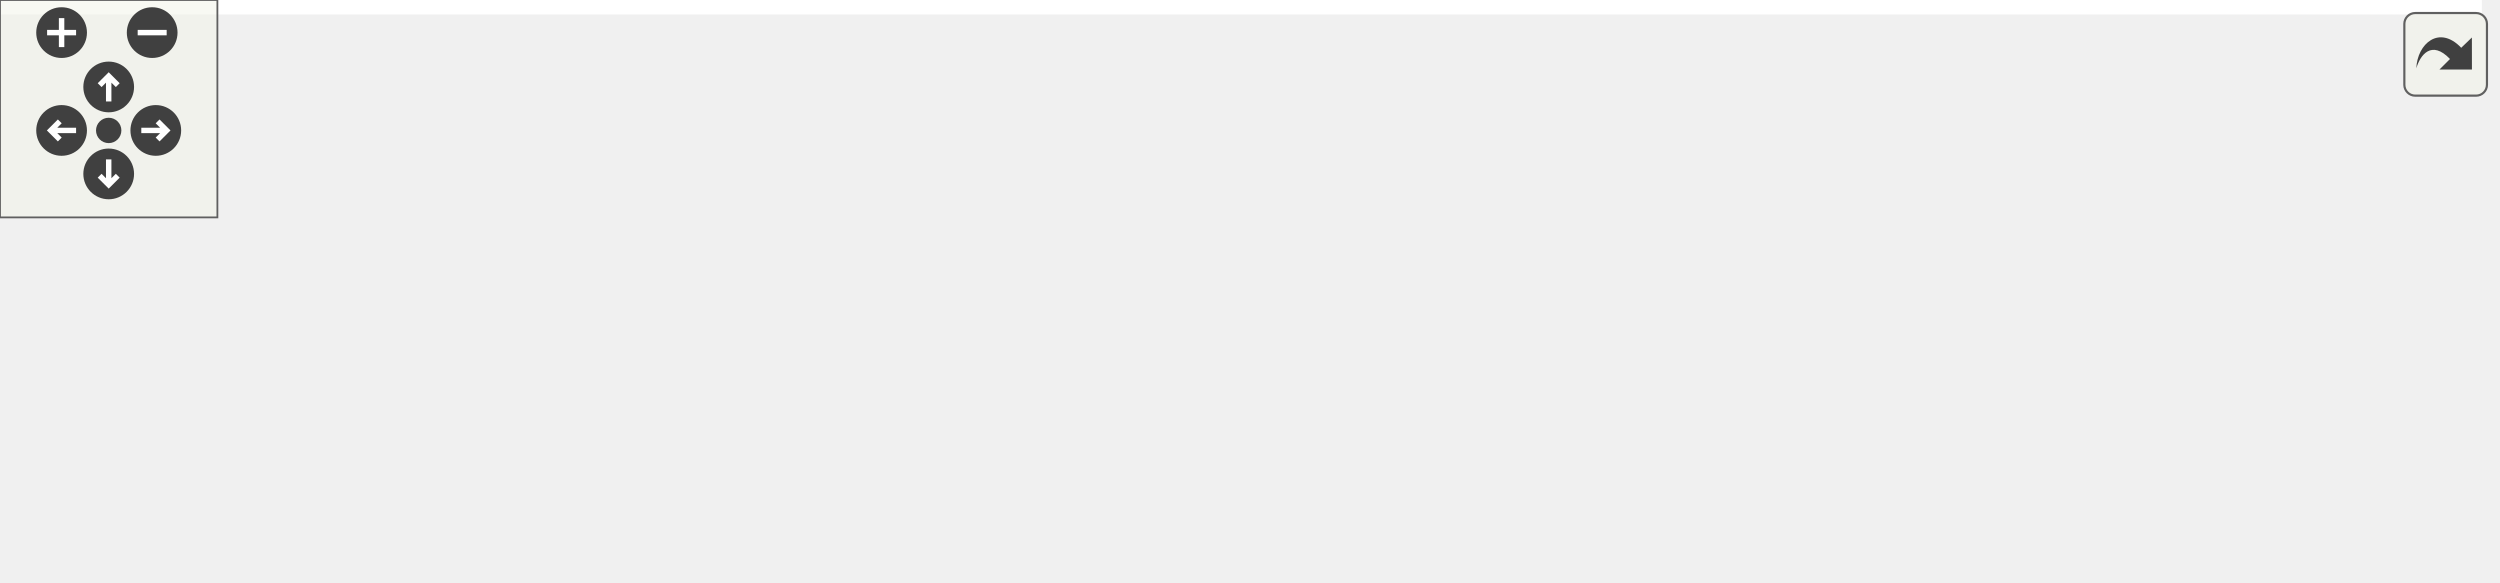
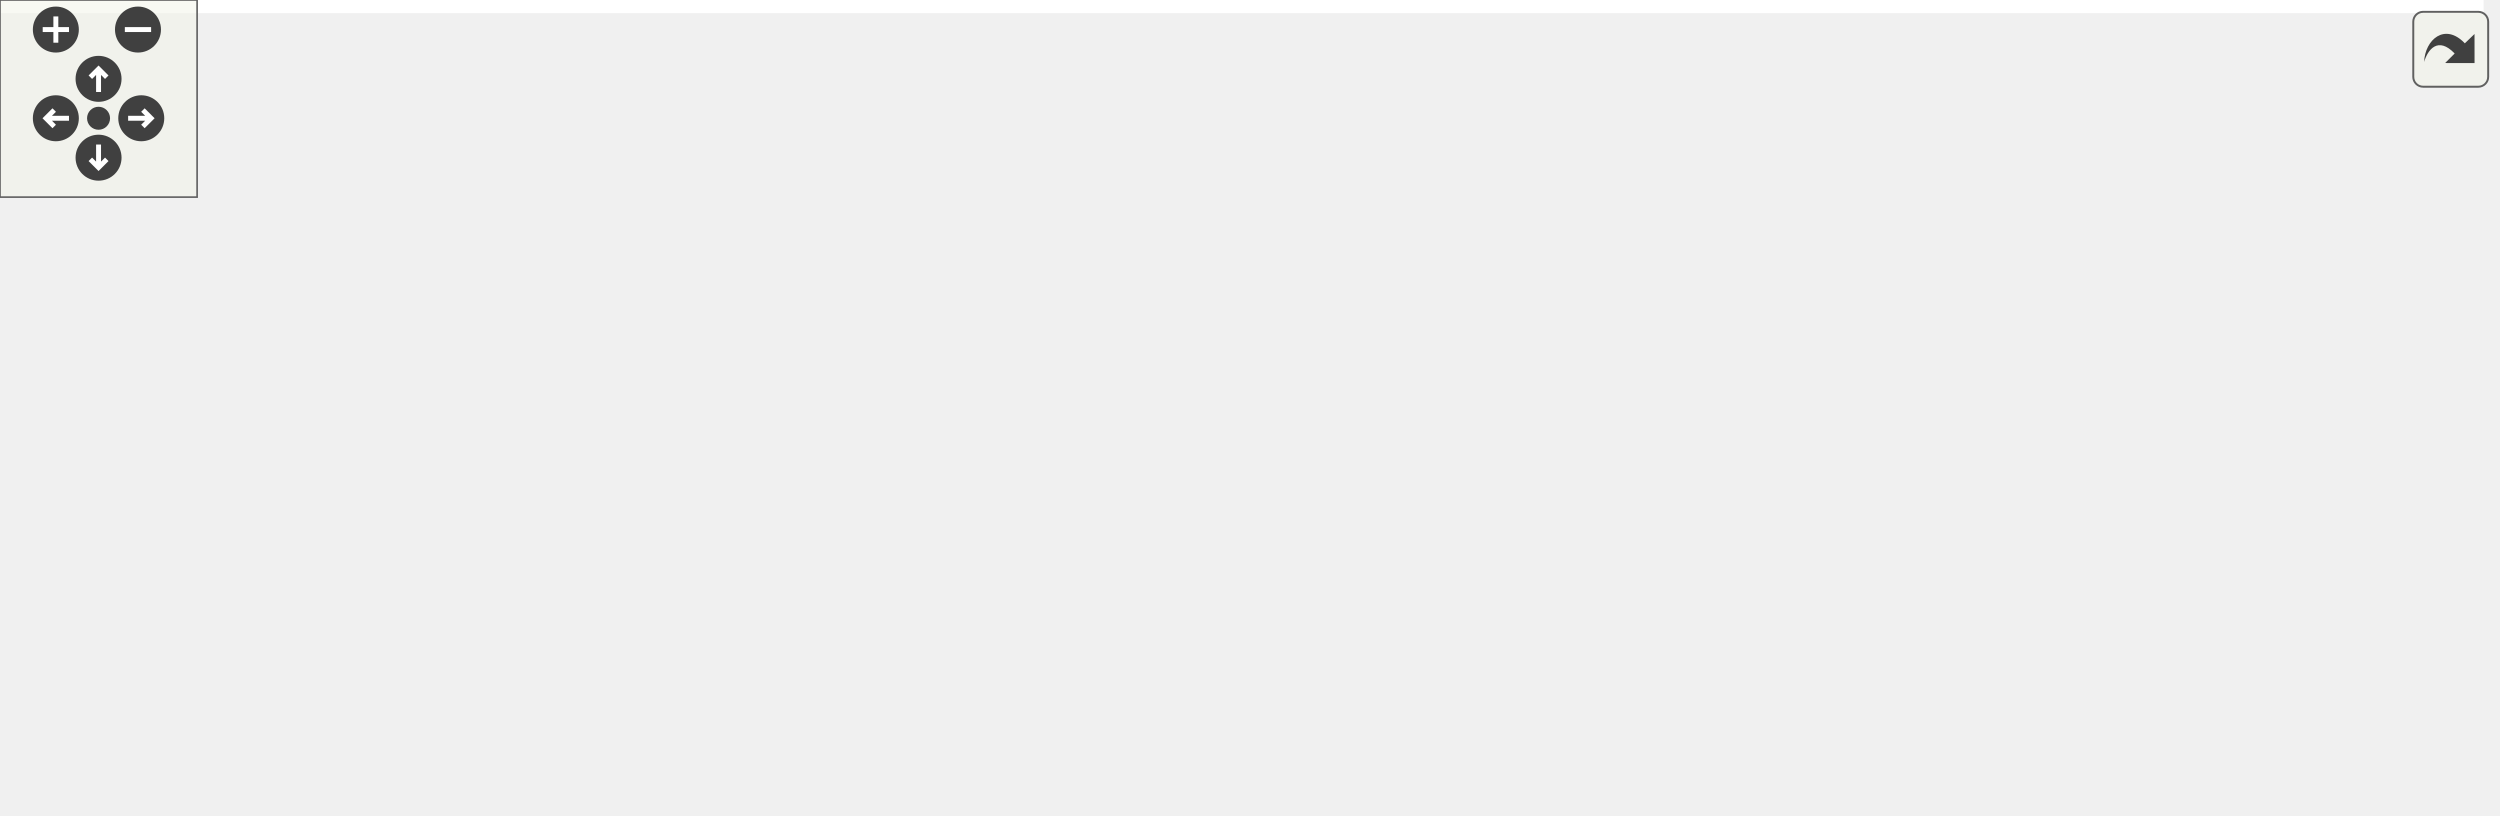
<svg xmlns="http://www.w3.org/2000/svg" xmlns:xlink="http://www.w3.org/1999/xlink" id="main" version="1.1" xml:space="preserve">
  <style type="text/css">
.edge:hover path { stroke: red; }
.edge:hover polygon { stroke: red; fill: red; }
</style>
  <defs>
    <circle id="rim" cx="0" cy="0" r="7" />
    <circle id="rim2" cx="0" cy="0" r="3.5" />
    <g id="zoomPlus">
      <use xlink:href="#rim" fill="#404040">
        <set attributeName="fill" to="#808080" begin="zoomplus.mouseover" end="zoomplus.mouseout" />
      </use>
      <path d="M-4,0h8M0,-4v8" fill="none" stroke="white" stroke-width="1.5" pointer-events="none" />
    </g>
    <g id="zoomMin">
      <use xlink:href="#rim" fill="#404040">
        <set attributeName="fill" to="#808080" begin="zoomminus.mouseover" end="zoomminus.mouseout" />
      </use>
      <path d="M-4,0h8" fill="none" stroke="white" stroke-width="1.5" pointer-events="none" />
    </g>
    <g id="dirArrow">
      <path fill="none" stroke="white" stroke-width="1.5" d="M0,-3.0v7 M-2.5,-0.5L0,-3.0L2.5,-0.5" />
    </g>
    <g id="resetDef">
      <use xlink:href="#rim2" fill="#404040">
        <set attributeName="fill" to="#808080" begin="reset.mouseover" end="reset.mouseout" />
      </use>
    </g>
  </defs>
  <svg id="graph" class="graph">
    <g id="viewport">
-       <polygon fill="white" stroke="transparent" points="-4,4 -4,-100 685,-100 685,4 -4,4" />
+       <polygon fill="white" stroke="transparent" points="-4,4 -4,-187.5 756,-187.5 756,4 -4,4" />
      <g id="node1" class="node">
        <g id="a_node1">
          <a xlink:title=" ">
-             <polygon fill="#bfbfbf" stroke="black" points="546,-38.5 546,-57.5 681,-57.5 681,-38.5 546,-38.5" />
-             <text text-anchor="middle" x="613.5" y="-45.5" font-family="Helvetica,sans-Serif" font-size="10.00">safe_open_mod::safe_open</text>
+             <polygon fill="#bfbfbf" stroke="black" points="617,-107 617,-126 752,-126 752,-107 617,-107" />
+             <text text-anchor="middle" x="684.5" y="-114" font-family="Helvetica,sans-Serif" font-size="10.00">safe_open_mod::safe_open</text>
          </a>
        </g>
      </g>
      <g id="node2" class="node">
        <g id="a_node2">
          <a xlink:href="../../de/d25/mercier_8f90.html#a6635929818286c4cff963bd148261208" target="_top" xlink:title="Evaluate the Mercier stability criterion.">
-             <polygon fill="white" stroke="black" points="439.5,-76.5 439.5,-95.5 488.5,-95.5 488.5,-76.5 439.5,-76.5" />
-             <text text-anchor="middle" x="464" y="-83.5" font-family="Helvetica,sans-Serif" font-size="10.00">mercier</text>
+             <polygon fill="white" stroke="black" points="498,-164 498,-183 547,-183 547,-164 498,-164" />
+             <text text-anchor="middle" x="522.5" y="-171" font-family="Helvetica,sans-Serif" font-size="10.00">mercier</text>
          </a>
        </g>
      </g>
      <g id="edge1" class="edge">
-         <path fill="none" stroke="midnightblue" d="M565.41,-60.13C539.88,-66.71 509.43,-74.55 488.81,-79.87" />
-         <polygon fill="midnightblue" stroke="midnightblue" points="566.47,-63.47 575.28,-57.59 564.72,-56.69 566.47,-63.47" />
+         <path fill="none" stroke="midnightblue" d="M648.79,-129.72C628.99,-137.17 603.68,-146.55 581,-154.5 569.89,-158.39 557.49,-162.52 547.06,-165.92" />
+         <polygon fill="midnightblue" stroke="midnightblue" points="650.2,-132.93 658.32,-126.12 647.73,-126.38 650.2,-132.93" />
      </g>
      <g id="node8" class="node">
        <g id="a_node8">
          <a xlink:href="../../d2/dc3/open__output__files_8f90.html#a8e2e97aad77c7099fa003f98f48d4dfc" target="_top" xlink:title="Open output files.">
-             <polygon fill="white" stroke="black" points="418,-38.5 418,-57.5 510,-57.5 510,-38.5 418,-38.5" />
-             <text text-anchor="middle" x="464" y="-45.5" font-family="Helvetica,sans-Serif" font-size="10.00">open_output_files</text>
+             <polygon fill="white" stroke="black" points="476.5,-126 476.5,-145 568.5,-145 568.5,-126 476.5,-126" />
+             <text text-anchor="middle" x="522.5" y="-133" font-family="Helvetica,sans-Serif" font-size="10.00">open_output_files</text>
          </a>
        </g>
      </g>
      <g id="edge7" class="edge">
-         <path fill="none" stroke="midnightblue" d="M535.46,-48C526.78,-48 518.16,-48 510.08,-48" />
-         <polygon fill="midnightblue" stroke="midnightblue" points="535.66,-51.5 545.66,-48 535.66,-44.5 535.66,-51.5" />
+         <path fill="none" stroke="midnightblue" d="M606.31,-125.67C593.46,-127.19 580.52,-128.73 568.8,-130.12" />
+         <polygon fill="midnightblue" stroke="midnightblue" points="607.06,-129.1 616.57,-124.45 606.23,-122.15 607.06,-129.1" />
      </g>
      <g id="node11" class="node">
        <g id="a_node11">
          <a xlink:href="../../d4/dc8/read__indata_8f90.html#a93b4b27202925d5f2783e8a4da81a8d7" target="_top" xlink:title="Read the INDATA namelist from a given input file.">
-             <polygon fill="white" stroke="black" points="315,-0.5 315,-19.5 382,-19.5 382,-0.5 315,-0.5" />
-             <text text-anchor="middle" x="348.5" y="-7.5" font-family="Helvetica,sans-Serif" font-size="10.00">read_indata</text>
+             <polygon fill="white" stroke="black" points="338.5,-88 338.5,-107 405.5,-107 405.5,-88 338.5,-88" />
+             <text text-anchor="middle" x="372" y="-95" font-family="Helvetica,sans-Serif" font-size="10.00">read_indata</text>
          </a>
        </g>
      </g>
      <g id="edge11" class="edge">
-         <path fill="none" stroke="midnightblue" d="M554.74,-36.61C540.17,-33.93 524.54,-31.21 510,-29 465.89,-22.31 414.66,-16.6 382.17,-13.23" />
-         <polygon fill="midnightblue" stroke="midnightblue" points="554.16,-40.06 564.64,-38.46 555.45,-33.18 554.16,-40.06" />
+         <path fill="none" stroke="midnightblue" d="M606.75,-111.8C542.19,-107.85 453.06,-102.4 405.68,-99.5" />
+         <polygon fill="midnightblue" stroke="midnightblue" points="606.69,-115.31 616.89,-112.42 607.12,-108.32 606.69,-115.31" />
+       </g>
+       <g id="node12" class="node">
+         <g id="a_node12">
+           <a xlink:href="../../d1/d41/namespacemgrid__mod.html#a202373a45f0c5b1f81076da92a1123d0" target="_top" xlink:title=" ">
+             <polygon fill="white" stroke="black" points="464,-50 464,-69 581,-69 581,-50 464,-50" />
+             <text text-anchor="middle" x="522.5" y="-57" font-family="Helvetica,sans-Serif" font-size="10.00">mgrid_mod::read_mgrid</text>
+           </a>
+         </g>
+       </g>
+       <g id="edge13" class="edge">
+         <path fill="none" stroke="midnightblue" d="M647.21,-103.57C617.77,-93.08 576.93,-78.54 550.37,-69.07" />
+         <polygon fill="midnightblue" stroke="midnightblue" points="646.12,-106.9 656.72,-106.96 648.47,-100.31 646.12,-106.9" />
      </g>
      <g id="node3" class="node">
        <g id="a_node3">
          <a xlink:href="../../d6/d53/jxbforce_8f90.html#aef04f343b688724d6ec0ee8f2a9db7c1" target="_top" xlink:title="Program for computing local  force balance.">
-             <polygon fill="white" stroke="black" points="323.5,-76.5 323.5,-95.5 373.5,-95.5 373.5,-76.5 323.5,-76.5" />
-             <text text-anchor="middle" x="348.5" y="-83.5" font-family="Helvetica,sans-Serif" font-size="10.00">jxbforce</text>
+             <polygon fill="white" stroke="black" points="347,-164 347,-183 397,-183 397,-164 347,-164" />
+             <text text-anchor="middle" x="372" y="-171" font-family="Helvetica,sans-Serif" font-size="10.00">jxbforce</text>
          </a>
        </g>
      </g>
      <g id="edge2" class="edge">
-         <path fill="none" stroke="midnightblue" d="M429.46,-86C411.59,-86 390.01,-86 373.77,-86" />
-         <polygon fill="midnightblue" stroke="midnightblue" points="429.48,-89.5 439.48,-86 429.48,-82.5 429.48,-89.5" />
+         <path fill="none" stroke="midnightblue" d="M487.63,-173.5C460.13,-173.5 421.99,-173.5 397.41,-173.5" />
+         <polygon fill="midnightblue" stroke="midnightblue" points="487.97,-177 497.97,-173.5 487.97,-170 487.97,-177" />
      </g>
      <g id="node4" class="node">
        <g id="a_node4">
          <a xlink:href="../../d0/d22/eqfor_8f90.html#a4579124c405a906bf05b3d3a0da2d105" target="_top" xlink:title="Basis physics analysis and evaluaton of force balance. This is where most of the contents of the thre...">
-             <polygon fill="white" stroke="black" points="238.5,-76.5 238.5,-95.5 276.5,-95.5 276.5,-76.5 238.5,-76.5" />
-             <text text-anchor="middle" x="257.5" y="-83.5" font-family="Helvetica,sans-Serif" font-size="10.00">eqfor</text>
+             <polygon fill="white" stroke="black" points="239,-161 239,-180 277,-180 277,-161 239,-161" />
+             <text text-anchor="middle" x="258" y="-168" font-family="Helvetica,sans-Serif" font-size="10.00">eqfor</text>
          </a>
        </g>
      </g>
      <g id="edge3" class="edge">
-         <path fill="none" stroke="midnightblue" d="M313.08,-86C300.63,-86 287.07,-86 276.58,-86" />
-         <polygon fill="midnightblue" stroke="midnightblue" points="313.18,-89.5 323.18,-86 313.18,-82.5 313.18,-89.5" />
+         <path fill="none" stroke="midnightblue" d="M336.84,-172.59C317.15,-172.06 293.19,-171.42 277.1,-170.98" />
+         <polygon fill="midnightblue" stroke="midnightblue" points="336.88,-176.09 346.97,-172.86 337.07,-169.09 336.88,-176.09" />
      </g>
      <g id="node5" class="node">
        <g id="a_node5">
          <a xlink:href="../../d0/d71/fileout_8f90.html#a7228e984aaf2c38bd772e3d846fab7af" target="_top" xlink:title="Write the output files.">
-             <polygon fill="white" stroke="black" points="158,-76.5 158,-95.5 200,-95.5 200,-76.5 158,-76.5" />
-             <text text-anchor="middle" x="179" y="-83.5" font-family="Helvetica,sans-Serif" font-size="10.00">fileout</text>
+             <polygon fill="white" stroke="black" points="158,-156 158,-175 200,-175 200,-156 158,-156" />
+             <text text-anchor="middle" x="179" y="-163" font-family="Helvetica,sans-Serif" font-size="10.00">fileout</text>
          </a>
        </g>
      </g>
      <g id="edge4" class="edge">
-         <path fill="none" stroke="midnightblue" d="M228.32,-86C218.97,-86 208.77,-86 200.15,-86" />
-         <polygon fill="midnightblue" stroke="midnightblue" points="228.37,-89.5 238.37,-86 228.37,-82.5 228.37,-89.5" />
+         <path fill="none" stroke="midnightblue" d="M228.55,-168.65C219.07,-168.04 208.71,-167.36 200.01,-166.8" />
+         <polygon fill="midnightblue" stroke="midnightblue" points="228.55,-172.16 238.75,-169.32 229,-165.17 228.55,-172.16" />
      </g>
      <g id="node6" class="node">
        <g id="a_node6">
          <a xlink:href="../../db/d61/vmec_8f90.html#a6d38ab7be2f9d818da4541e1d352ea23" target="_top" xlink:title="Main driver for VMEC.">
-             <polygon fill="white" stroke="black" points="81,-57.5 81,-76.5 122,-76.5 122,-57.5 81,-57.5" />
-             <text text-anchor="middle" x="101.5" y="-64.5" font-family="Helvetica,sans-Serif" font-size="10.00">vmec</text>
+             <polygon fill="white" stroke="black" points="81,-128 81,-147 122,-147 122,-128 81,-128" />
+             <text text-anchor="middle" x="101.5" y="-135" font-family="Helvetica,sans-Serif" font-size="10.00">vmec</text>
          </a>
        </g>
      </g>
      <g id="edge5" class="edge">
-         <path fill="none" stroke="midnightblue" d="M147.91,-78.43C139.19,-76.23 129.9,-73.89 122.01,-71.91" />
-         <polygon fill="midnightblue" stroke="midnightblue" points="147.22,-81.86 157.77,-80.91 148.92,-75.07 147.22,-81.86" />
+         <path fill="none" stroke="midnightblue" d="M148.19,-154.45C139.39,-151.18 129.98,-147.69 122.01,-144.73" />
+         <polygon fill="midnightblue" stroke="midnightblue" points="147.17,-157.8 157.77,-158 149.61,-151.24 147.17,-157.8" />
      </g>
      <g id="node7" class="node">
        <g id="a_node7">
          <a xlink:href="../../db/d61/vmec_8f90.html#ace5bdf043bb85c8f0a9fc582bdb55725" target="_top" xlink:title="Main program of VMEC.">
-             <polygon fill="white" stroke="black" points="0,-57.5 0,-76.5 45,-76.5 45,-57.5 0,-57.5" />
-             <text text-anchor="middle" x="22.5" y="-64.5" font-family="Helvetica,sans-Serif" font-size="10.00">xvmec</text>
+             <polygon fill="white" stroke="black" points="0,-128 0,-147 45,-147 45,-128 0,-128" />
+             <text text-anchor="middle" x="22.5" y="-135" font-family="Helvetica,sans-Serif" font-size="10.00">xvmec</text>
          </a>
        </g>
      </g>
      <g id="edge6" class="edge">
-         <path fill="none" stroke="midnightblue" d="M70.42,-67C61.99,-67 52.99,-67 45.16,-67" />
-         <polygon fill="midnightblue" stroke="midnightblue" points="70.67,-70.5 80.67,-67 70.67,-63.5 70.67,-70.5" />
+         <path fill="none" stroke="midnightblue" d="M70.42,-137.5C61.99,-137.5 52.99,-137.5 45.16,-137.5" />
+         <polygon fill="midnightblue" stroke="midnightblue" points="70.67,-141 80.67,-137.5 70.67,-134 70.67,-141" />
      </g>
      <g id="node9" class="node">
        <g id="a_node9">
          <a xlink:href="../../d0/d4c/heading_8f90.html#aacf288f9cc770199b74d2e6fcc374450" target="_top" xlink:title="Open output files and print banner message at the top.">
-             <polygon fill="white" stroke="black" points="323.5,-38.5 323.5,-57.5 373.5,-57.5 373.5,-38.5 323.5,-38.5" />
-             <text text-anchor="middle" x="348.5" y="-45.5" font-family="Helvetica,sans-Serif" font-size="10.00">heading</text>
+             <polygon fill="white" stroke="black" points="347,-126 347,-145 397,-145 397,-126 347,-126" />
+             <text text-anchor="middle" x="372" y="-133" font-family="Helvetica,sans-Serif" font-size="10.00">heading</text>
          </a>
        </g>
      </g>
      <g id="edge8" class="edge">
-         <path fill="none" stroke="midnightblue" d="M407.8,-48C395.8,-48 383.7,-48 373.66,-48" />
-         <polygon fill="midnightblue" stroke="midnightblue" points="407.82,-51.5 417.82,-48 407.82,-44.5 407.82,-51.5" />
+         <path fill="none" stroke="midnightblue" d="M465.87,-135.5C442.26,-135.5 415.96,-135.5 397.4,-135.5" />
+         <polygon fill="midnightblue" stroke="midnightblue" points="466.14,-139 476.14,-135.5 466.14,-132 466.14,-139" />
      </g>
      <g id="node10" class="node">
        <g id="a_node10">
          <a xlink:href="../../d8/da3/readin_8f90.html#a60f2bfd8fc6f7c3e027a8f91ef0c7b25" target="_top" xlink:title="Read the input file.">
-             <polygon fill="white" stroke="black" points="236,-38.5 236,-57.5 279,-57.5 279,-38.5 236,-38.5" />
-             <text text-anchor="middle" x="257.5" y="-45.5" font-family="Helvetica,sans-Serif" font-size="10.00">readin</text>
+             <polygon fill="white" stroke="black" points="236.5,-90 236.5,-109 279.5,-109 279.5,-90 236.5,-90" />
+             <text text-anchor="middle" x="258" y="-97" font-family="Helvetica,sans-Serif" font-size="10.00">readin</text>
          </a>
        </g>
      </g>
      <g id="edge9" class="edge">
-         <path fill="none" stroke="midnightblue" d="M313.03,-48C301.6,-48 289.23,-48 279.17,-48" />
-         <polygon fill="midnightblue" stroke="midnightblue" points="313.18,-51.5 323.18,-48 313.18,-44.5 313.18,-51.5" />
+         <path fill="none" stroke="midnightblue" d="M337.3,-124.67C318.52,-118.63 295.74,-111.31 279.6,-106.12" />
+         <polygon fill="midnightblue" stroke="midnightblue" points="336.38,-128.05 346.97,-127.78 338.52,-121.38 336.38,-128.05" />
      </g>
      <g id="edge10" class="edge">
-         <path fill="none" stroke="midnightblue" d="M225.57,-51.82C194.84,-55.61 148.63,-61.31 122.45,-64.54" />
-         <polygon fill="midnightblue" stroke="midnightblue" points="226.23,-55.26 235.73,-50.56 225.38,-48.31 226.23,-55.26" />
+         <path fill="none" stroke="midnightblue" d="M226.65,-106.96C195.68,-114.58 148.51,-126.18 122.12,-132.67" />
+         <polygon fill="midnightblue" stroke="midnightblue" points="227.61,-110.33 236.48,-104.55 225.94,-103.54 227.61,-110.33" />
      </g>
      <g id="edge12" class="edge">
-         <path fill="none" stroke="midnightblue" d="M315.66,-23.59C303.5,-28.79 289.97,-34.56 279.12,-39.2" />
-         <polygon fill="midnightblue" stroke="midnightblue" points="317.22,-26.73 325.04,-19.59 314.47,-20.3 317.22,-26.73" />
+         <path fill="none" stroke="midnightblue" d="M328.19,-98.26C311.51,-98.56 293.17,-98.89 279.56,-99.13" />
+         <polygon fill="midnightblue" stroke="midnightblue" points="328.37,-101.76 338.3,-98.08 328.24,-94.76 328.37,-101.76" />
+       </g>
+       <g id="edge16" class="edge">
+         <path fill="none" stroke="midnightblue" d="M453.73,-61.33C413.33,-63.51 361.26,-68.26 316,-78.5 303.66,-81.29 290.36,-86.08 279.72,-90.38" />
+         <polygon fill="midnightblue" stroke="midnightblue" points="453.92,-64.82 463.74,-60.83 453.57,-57.83 453.92,-64.82" />
+       </g>
+       <g id="node13" class="node">
+         <g id="a_node13">
+           <a xlink:href="../../db/dc0/namespacenestor__io.html#a84f85fce5232fbd8ee9eca2f2b5adb0c" target="_top" xlink:title=" ">
+             <polygon fill="white" stroke="black" points="316,-0.5 316,-30.5 428,-30.5 428,-0.5 316,-0.5" />
+             <text text-anchor="start" x="324" y="-18.5" font-family="Helvetica,sans-Serif" font-size="10.00">nestor_io::read_nestor</text>
+             <text text-anchor="middle" x="372" y="-7.5" font-family="Helvetica,sans-Serif" font-size="10.00">_inputs</text>
+           </a>
+         </g>
+       </g>
+       <g id="edge14" class="edge">
+         <path fill="none" stroke="midnightblue" d="M479.46,-47.04C462.16,-41.92 441.97,-35.94 423.85,-30.57" />
+         <polygon fill="midnightblue" stroke="midnightblue" points="478.7,-50.47 489.28,-49.95 480.68,-43.76 478.7,-50.47" />
+       </g>
+       <g id="node14" class="node">
+         <g id="a_node14">
+           <a xlink:href="../../d4/d69/nestor__main_8f90.html#a1b0fd336e80285a96925333daa2ee8f0" target="_top" xlink:title="Main program of stand-alone version of NESTOR.">
+             <polygon fill="white" stroke="black" points="236,-6 236,-25 280,-25 280,-6 236,-6" />
+             <text text-anchor="middle" x="258" y="-13" font-family="Helvetica,sans-Serif" font-size="10.00">nestor</text>
+           </a>
+         </g>
+       </g>
+       <g id="edge15" class="edge">
+         <path fill="none" stroke="midnightblue" d="M305.88,-15.5C296.65,-15.5 287.75,-15.5 280.24,-15.5" />
+         <polygon fill="midnightblue" stroke="midnightblue" points="305.98,-19 315.98,-15.5 305.98,-12 305.98,-19" />
      </g>
    </g>
  </svg>
  <g id="navigator" transform="translate(0 0)" fill="#404254">
    <rect fill="#f2f5e9" fill-opacity="0.5" stroke="#606060" stroke-width=".5" x="0" y="0" width="60" height="60" />
    <use id="zoomplus" xlink:href="#zoomPlus" x="17" y="9" />
    <use id="zoomminus" xlink:href="#zoomMin" x="42" y="9" />
    <use id="reset" xlink:href="#resetDef" x="30" y="36" />
    <g id="arrowUp" xlink:href="#dirArrow" transform="translate(30 24)">
      <use xlink:href="#rim" fill="#404040">
        <set attributeName="fill" to="#808080" begin="arrowUp.mouseover" end="arrowUp.mouseout" />
      </use>
      <path fill="none" stroke="white" stroke-width="1.5" d="M0,-3.0v7 M-2.5,-0.5L0,-3.0L2.5,-0.5" />
    </g>
    <g id="arrowRight" xlink:href="#dirArrow" transform="rotate(90) translate(36 -43)">
      <use xlink:href="#rim" fill="#404040">
        <set attributeName="fill" to="#808080" begin="arrowRight.mouseover" end="arrowRight.mouseout" />
      </use>
      <path fill="none" stroke="white" stroke-width="1.5" d="M0,-3.0v7 M-2.5,-0.5L0,-3.0L2.5,-0.5" />
    </g>
    <g id="arrowDown" xlink:href="#dirArrow" transform="rotate(180) translate(-30 -48)">
      <use xlink:href="#rim" fill="#404040">
        <set attributeName="fill" to="#808080" begin="arrowDown.mouseover" end="arrowDown.mouseout" />
      </use>
      <path fill="none" stroke="white" stroke-width="1.5" d="M0,-3.0v7 M-2.5,-0.5L0,-3.0L2.5,-0.5" />
    </g>
    <g id="arrowLeft" xlink:href="#dirArrow" transform="rotate(270) translate(-36 17)">
      <use xlink:href="#rim" fill="#404040">
        <set attributeName="fill" to="#808080" begin="arrowLeft.mouseover" end="arrowLeft.mouseout" />
      </use>
      <path fill="none" stroke="white" stroke-width="1.5" d="M0,-3.0v7 M-2.5,-0.5L0,-3.0L2.5,-0.5" />
    </g>
  </g>
  <svg viewBox="0 0 15 15" width="100%" height="30px" preserveAspectRatio="xMaxYMin meet">
    <g id="arrow_out" transform="scale(0.3 0.3)">
      <a xlink:href="namespacesafe__open__mod_aab207f9769415b0cccd91260a8382eeb_icgraph_org.svg" target="_base">
        <rect id="button" ry="5" rx="5" y="6" x="6" height="38" width="38" fill="#f2f5e9" fill-opacity="0.5" stroke="#606060" stroke-width="1.0" />
        <path id="arrow" d="M 11.5,31.437 C 11.94,20.098 22.043,11.323 32.159,21.979 L 37.069,17.246 C 37.069,17.246 37.088,32 37.088,32 L 22.16,31.978 C 22.16,31.978 26.998,27.14 26.998,27.14 C 18.529,18.264 13.292,25.23 11.5,31.437 z" style="fill:#404040;" />
      </a>
    </g>
  </svg>
</svg>
